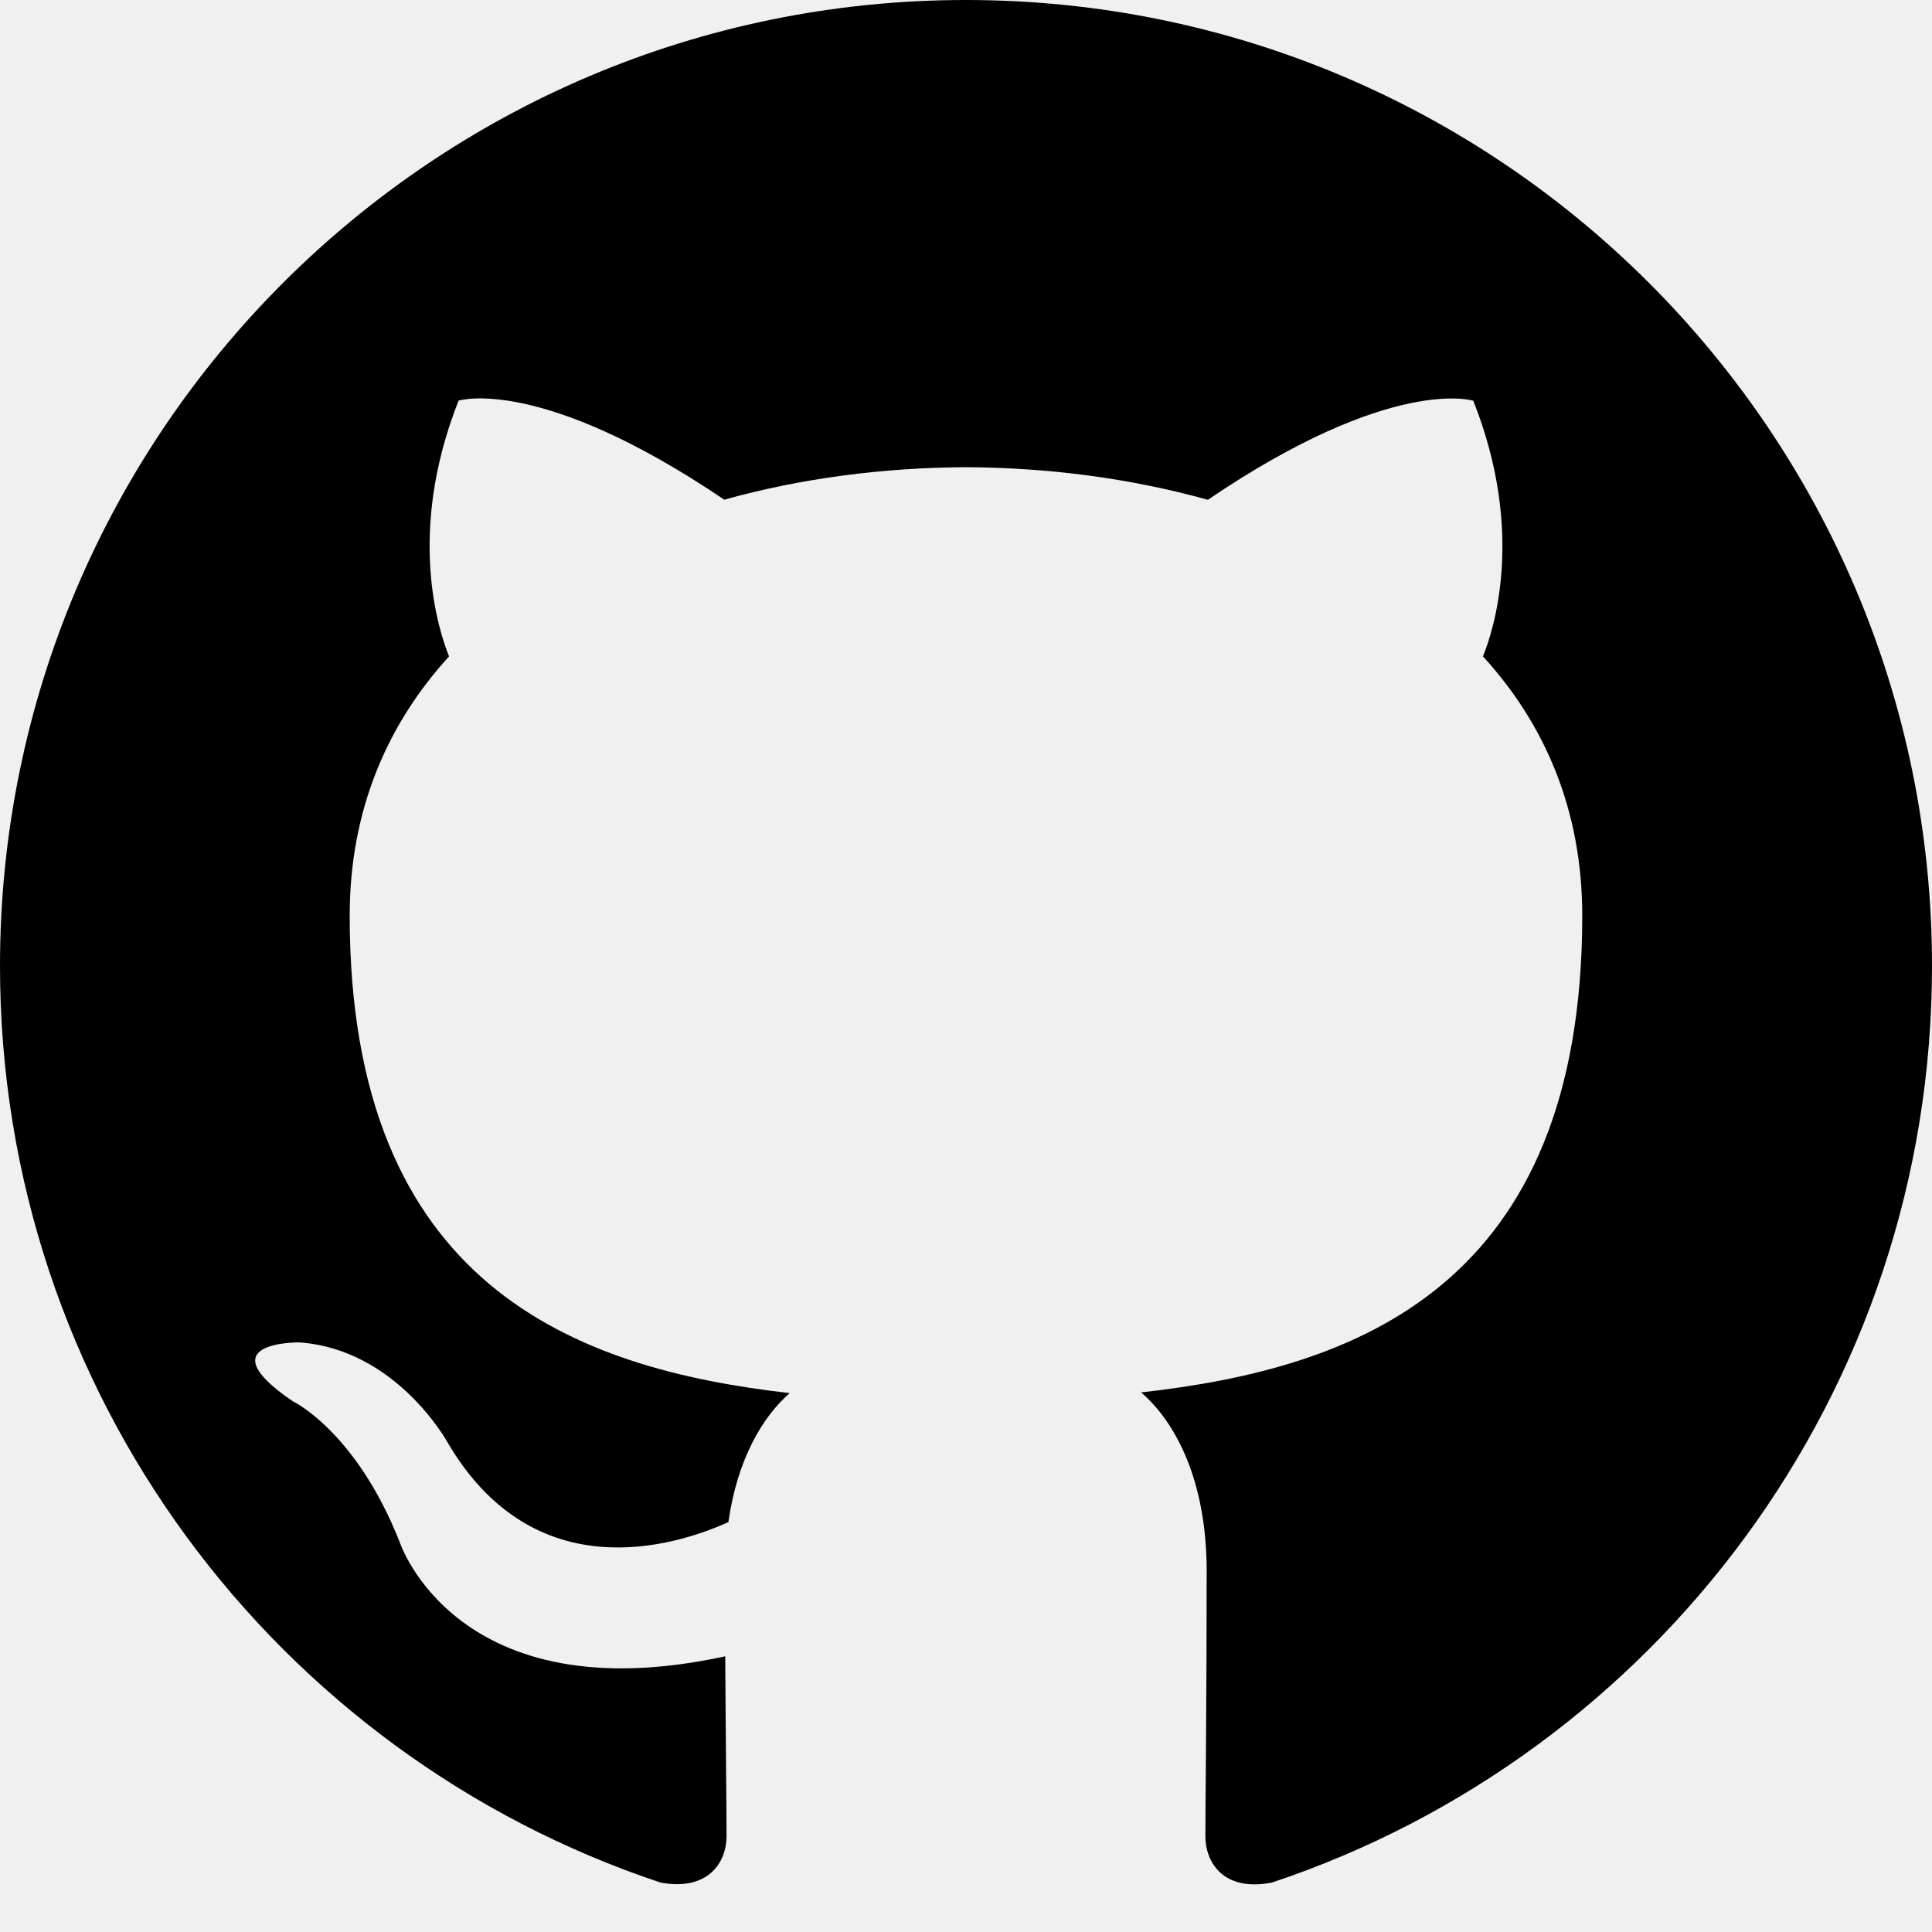
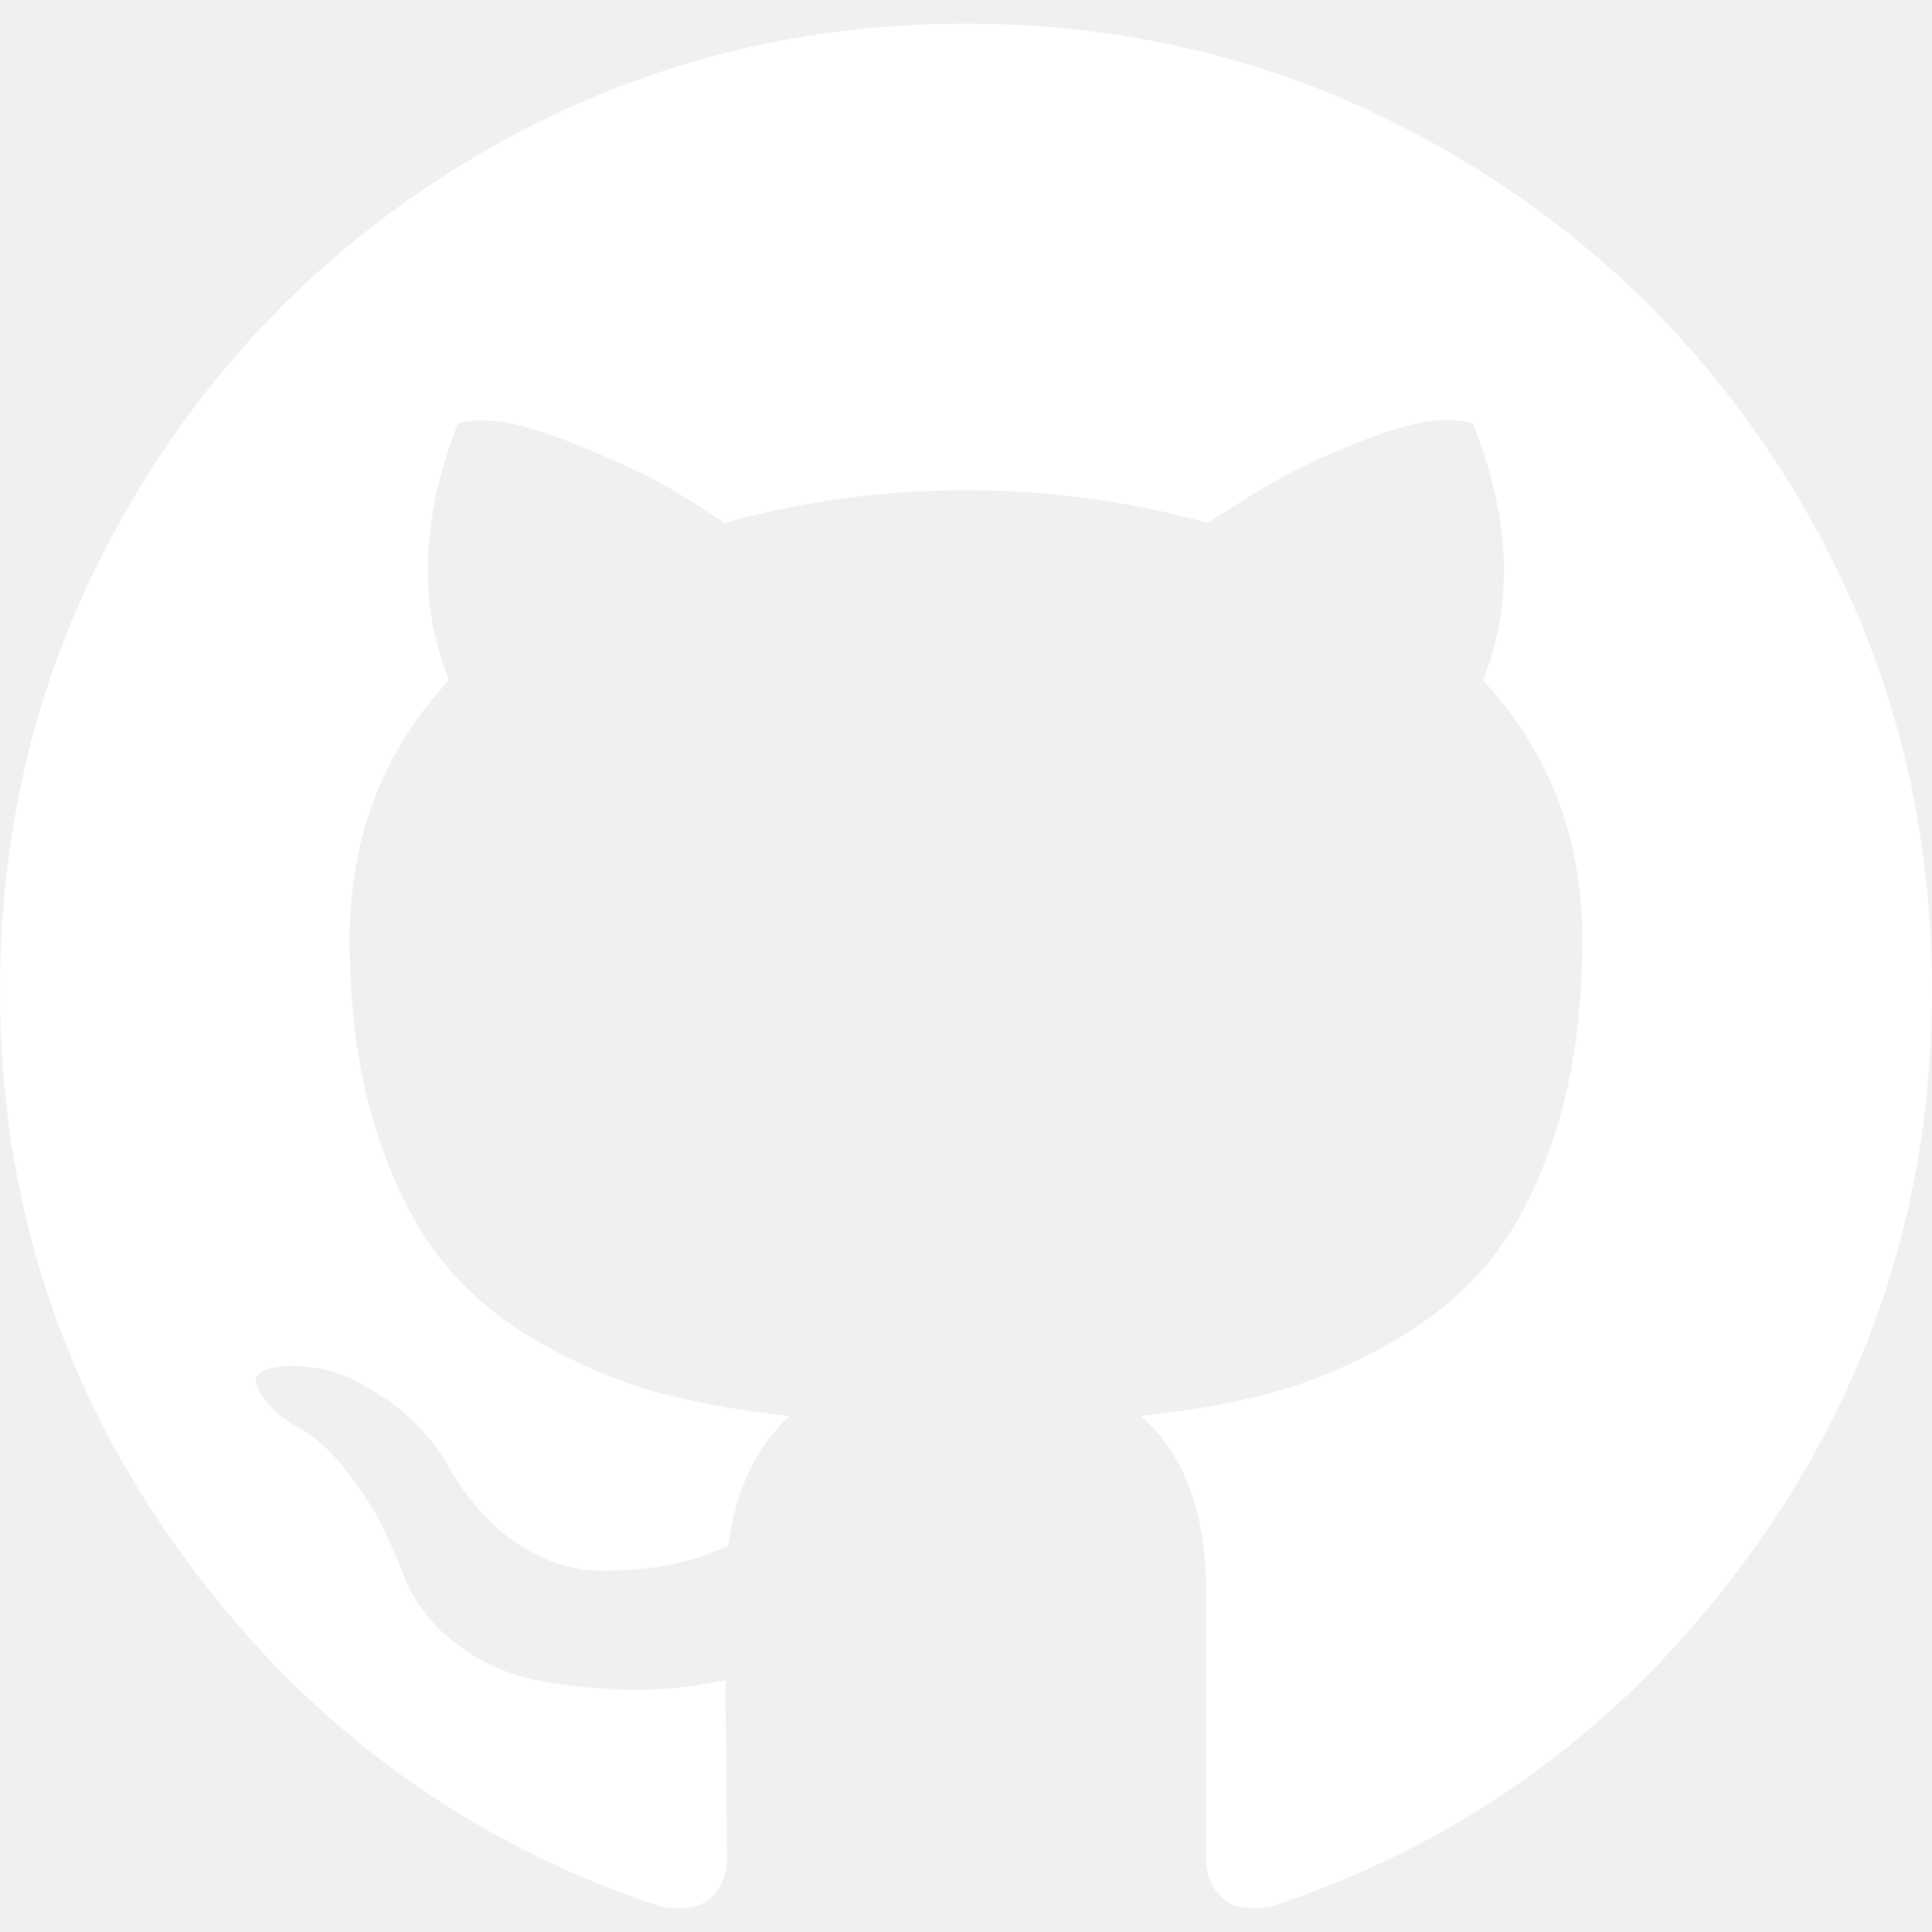
- <svg xmlns="http://www.w3.org/2000/svg" height="1024" width="1024">
-   <path d="M512 0C229.25 0 0 229.25 0 512c0 226.25 146.688 418.125 350.156 485.812 25.594 4.688 34.938-11.125 34.938-24.625 0-12.188-0.469-52.562-0.719-95.312C242 908.812 211.906 817.5 211.906 817.5c-23.312-59.125-56.844-74.875-56.844-74.875-46.531-31.75 3.53-31.125 3.53-31.125 51.406 3.562 78.47 52.75 78.47 52.75 45.688 78.25 119.875 55.625 149 42.5 4.654-33 17.904-55.625 32.5-68.375C304.906 725.438 185.344 681.5 185.344 485.312c0-55.938 19.969-101.562 52.656-137.406-5.219-13-22.844-65.094 5.062-135.562 0 0 42.938-13.75 140.812 52.5 40.812-11.406 84.594-17.031 128.125-17.219 43.5 0.188 87.312 5.875 128.188 17.281 97.688-66.312 140.688-52.5 140.688-52.5 28 70.531 10.375 122.562 5.125 135.5 32.812 35.844 52.625 81.469 52.625 137.406 0 196.688-119.75 240-233.812 252.688 18.438 15.875 34.75 47 34.75 94.75 0 68.438-0.688 123.625-0.688 140.5 0 13.625 9.312 29.562 35.25 24.562C877.438 930 1024 738.125 1024 512 1024 229.25 794.75 0 512 0z" />
+ <svg xmlns="http://www.w3.org/2000/svg" version="1.1" id="Capa_1" x="0px" y="0px" width="438.549px" height="438.549px" viewBox="0 0 438.549 438.549" style="enable-background:new 0 0 438.549 438.549;" xml:space="preserve">
+   <defs id="defs39" />
+   <g id="g3" style="fill:#ffffff">
+     <path d="M409.132,114.573c-19.608-33.596-46.205-60.194-79.798-79.8C295.736,15.166,259.057,5.365,219.271,5.365   c-39.781,0-76.472,9.804-110.063,29.408c-33.596,19.605-60.192,46.204-79.8,79.8C9.803,148.168,0,184.854,0,224.63   c0,47.78,13.94,90.745,41.827,128.906c27.884,38.164,63.906,64.572,108.063,79.227c5.14,0.954,8.945,0.283,11.419-1.996   c2.475-2.282,3.711-5.14,3.711-8.562c0-0.571-0.049-5.708-0.144-15.417c-0.098-9.709-0.144-18.179-0.144-25.406l-6.567,1.136   c-4.187,0.767-9.469,1.092-15.846,1c-6.374-0.089-12.991-0.757-19.842-1.999c-6.854-1.231-13.229-4.086-19.13-8.559   c-5.898-4.473-10.085-10.328-12.56-17.556l-2.855-6.57c-1.903-4.374-4.899-9.233-8.992-14.559   c-4.093-5.331-8.232-8.945-12.419-10.848l-1.999-1.431c-1.332-0.951-2.568-2.098-3.711-3.429c-1.142-1.331-1.997-2.663-2.568-3.997   c-0.572-1.335-0.098-2.43,1.427-3.289c1.525-0.859,4.281-1.276,8.28-1.276l5.708,0.853c3.807,0.763,8.516,3.042,14.133,6.851   c5.614,3.806,10.229,8.754,13.846,14.842c4.38,7.806,9.657,13.754,15.846,17.847c6.184,4.093,12.419,6.136,18.699,6.136   c6.28,0,11.704-0.476,16.274-1.423c4.565-0.952,8.848-2.383,12.847-4.285c1.713-12.758,6.377-22.559,13.988-29.41   c-10.848-1.14-20.601-2.857-29.264-5.14c-8.658-2.286-17.605-5.996-26.835-11.14c-9.235-5.137-16.896-11.516-22.985-19.126   c-6.09-7.614-11.088-17.61-14.987-29.979c-3.901-12.374-5.852-26.648-5.852-42.826c0-23.035,7.52-42.637,22.557-58.817   c-7.044-17.318-6.379-36.732,1.997-58.24c5.52-1.715,13.706-0.428,24.554,3.853c10.85,4.283,18.794,7.952,23.84,10.994   c5.046,3.041,9.089,5.618,12.135,7.708c17.705-4.947,35.976-7.421,54.818-7.421s37.117,2.474,54.823,7.421l10.849-6.849   c7.419-4.57,16.18-8.758,26.262-12.565c10.088-3.805,17.802-4.853,23.134-3.138c8.562,21.509,9.325,40.922,2.279,58.24   c15.036,16.18,22.559,35.787,22.559,58.817c0,16.178-1.958,30.497-5.853,42.966c-3.9,12.471-8.941,22.457-15.125,29.979   c-6.191,7.521-13.901,13.85-23.131,18.986c-9.232,5.14-18.182,8.85-26.84,11.136c-8.662,2.286-18.415,4.004-29.263,5.146   c9.894,8.562,14.842,22.077,14.842,40.539v60.237c0,3.422,1.19,6.279,3.572,8.562c2.379,2.279,6.136,2.95,11.276,1.995   c44.163-14.653,80.185-41.062,108.068-79.226c27.88-38.161,41.825-81.126,41.825-128.906   C438.536,184.851,428.728,148.168,409.132,114.573z" id="path5" style="fill:#ffffff" />
+   </g>
+   <g id="g7" />
+   <g id="g9" />
+   <g id="g11" />
+   <g id="g13" />
+   <g id="g15" />
+   <g id="g17" />
+   <g id="g19" />
+   <g id="g21" />
+   <g id="g23" />
+   <g id="g25" />
+   <g id="g27" />
+   <g id="g29" />
+   <g id="g31" />
+   <g id="g33" />
+   <g id="g35" />
</svg>
